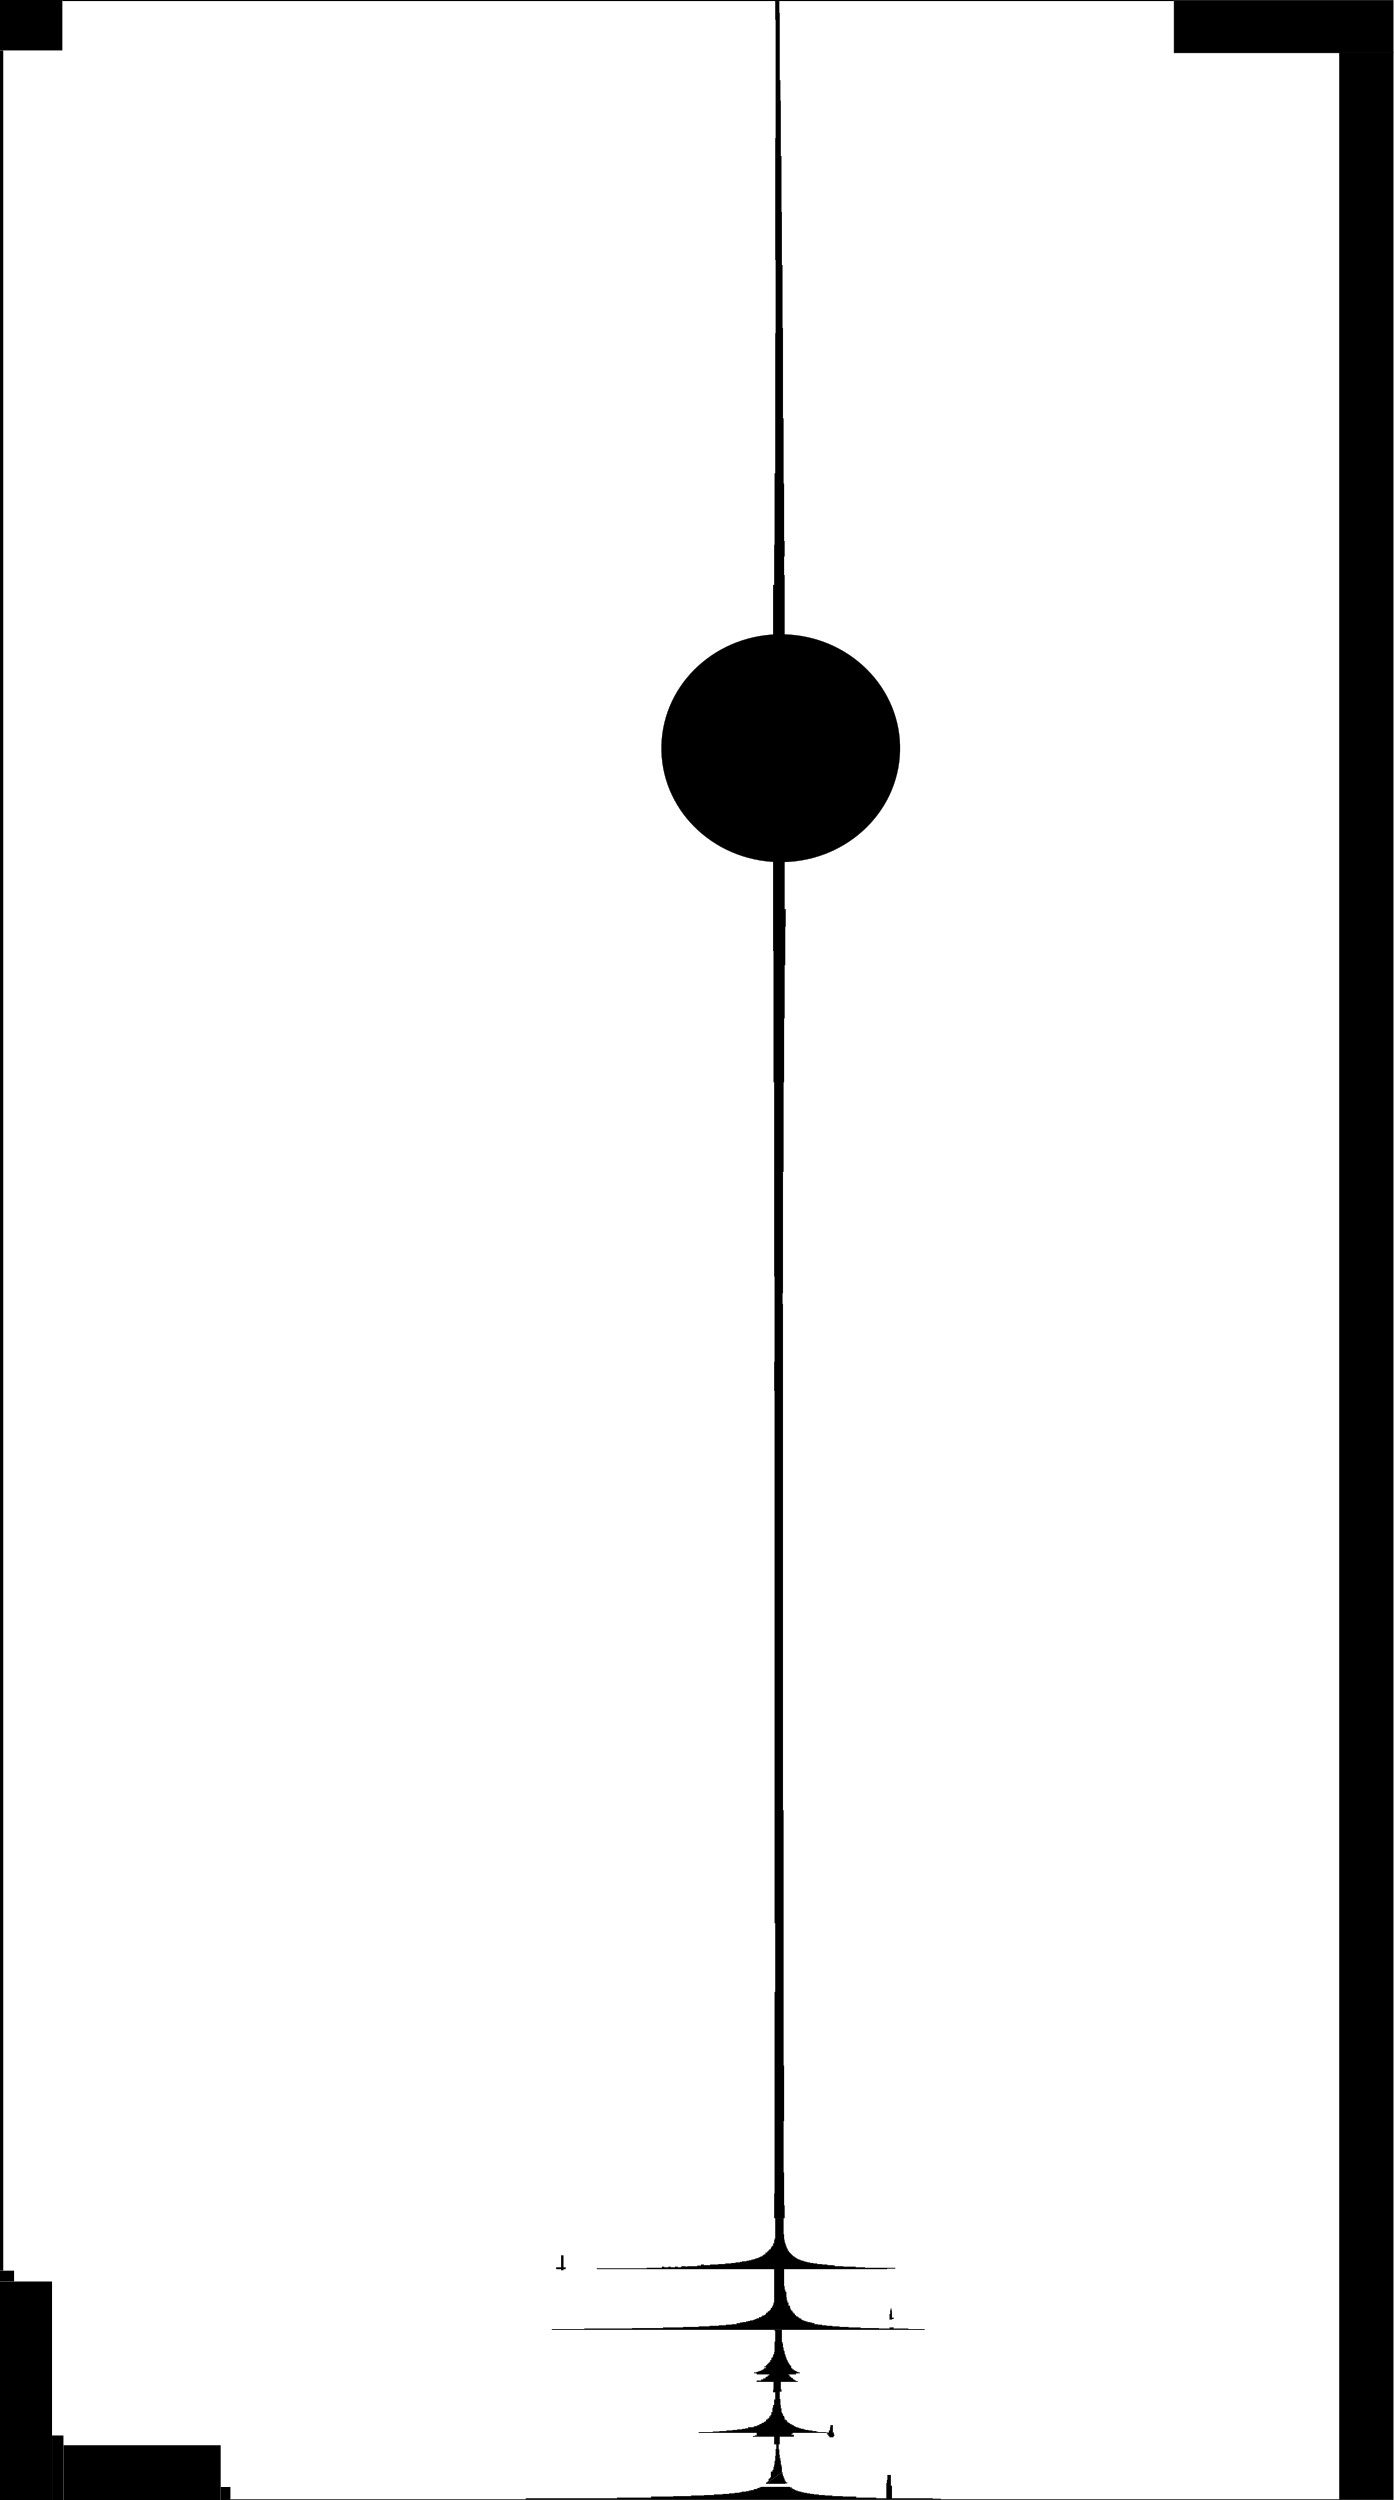
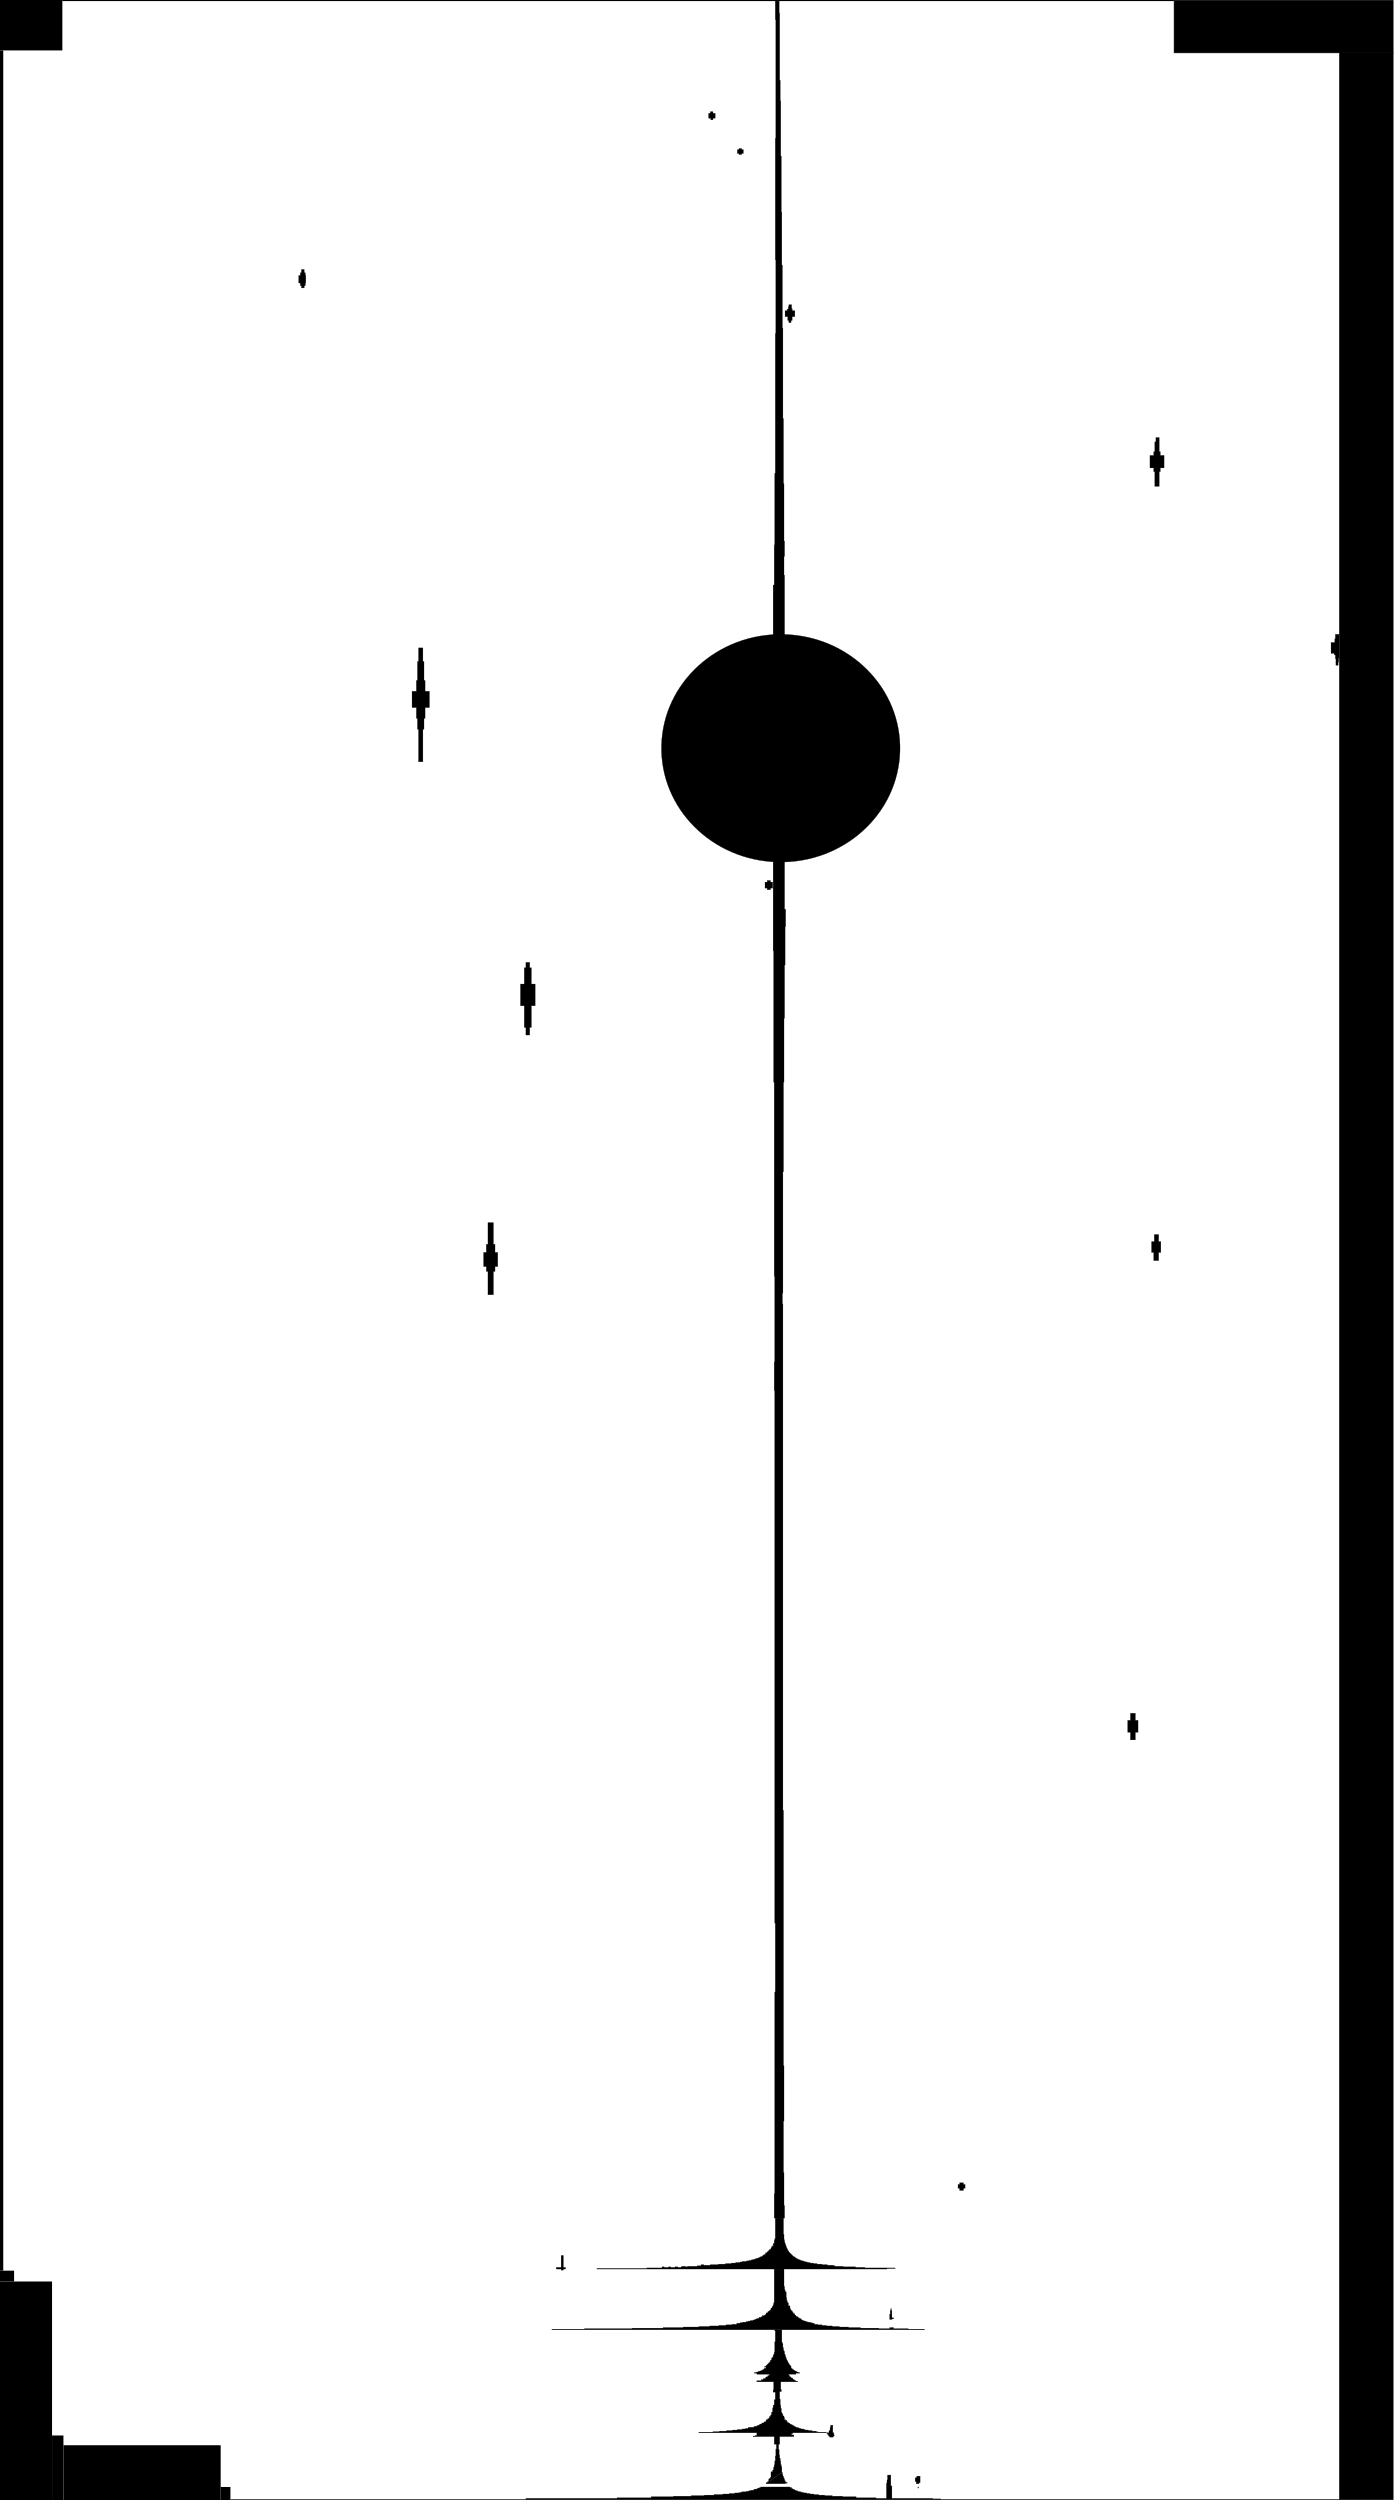
- <svg xmlns="http://www.w3.org/2000/svg" version="1.1" id="svg1" width="2570" height="4611" viewBox="0 0 2570 4611">
+ <svg xmlns="http://www.w3.org/2000/svg" version="1.1" id="svg1" width="2570" height="4611" viewBox="0 0 2570 4611" xml:space="preserve">
  <defs id="defs1" />
  <g id="layer1">
    <rect style="fill:#000000;fill-opacity:1;stroke:#000000;stroke-width:3.78" id="rect1" width="92.22" height="399.221" x="1.89" y="4209.89" ry="0" />
    <rect style="fill:#000000;fill-opacity:1;stroke:#000000;stroke-width:3.78" id="rect2" width="17.22" height="115.221" x="97.89" y="4493.89" />
    <rect style="fill:#000000;fill-opacity:1;stroke:#000000;stroke-width:3.78" id="rect3" width="286.22" height="97.22" x="118.89" y="4511.89" />
    <rect style="fill:#000000;fill-opacity:1;stroke:#000000;stroke-width:3.78" id="rect4" width="14.22" height="20.221" x="408.89" y="4588.89" />
    <rect style="fill:#000000;fill-opacity:1;stroke:#000000;stroke-width:3.78" id="rect5" width="22.22" height="16.221" x="1.89" y="4189.89" />
    <rect style="fill:#000000;fill-opacity:1;stroke:#000000;stroke-width:3.78" id="rect6" width="2.211" height="4091.22" x="1.899" y="94.89" />
    <rect style="fill:#000000;fill-opacity:1;stroke:#000000;stroke-width:3.78;stroke-dasharray:none" id="rect7" width="111.22" height="89.22" x="1.89" y="1.89" />
    <rect style="fill:#000000;fill-opacity:1;stroke:#000000;stroke-width:1;stroke-dasharray:none" id="rect8" width="2048.999" height="1" x="115.5" y="0.5" />
    <rect style="fill:#000000;fill-opacity:1;stroke:#000000;stroke-width:1;stroke-dasharray:none" id="rect9" width="404" height="97" x="2165.5" y="0.5" />
    <rect style="fill:#000000;fill-opacity:1;stroke:#000000;stroke-width:1;stroke-dasharray:none" id="rect10" width="99" height="4513.5" x="2470.5" y="97" />
    <rect style="fill:#000000;fill-opacity:1;stroke:#000000;stroke-width:0.5;stroke-dasharray:none" id="rect11" width="2044.5" height="0.5" x="425.25" y="4610.25" />
    <path style="fill:#000000;fill-opacity:1;stroke:#000000;stroke-width:0.5;stroke-dasharray:none" d="m 970,4610 v -2 h 168 v -1 h 63 v -2 h 41 v -1 h 33 v -1 h 24 v -1 h 18 v -1 h 16 v -1 h 12 v -1 h 10 v -1 h 9 v -1 h 4 v -1 h 8 v -1 h 5 v -1 h 4 v -1 h 5 v -1 h 1 v -1 h 5 v -1 h 2 v -1 h 3 v -1 h 2 v -1 h 54 v 1 h 3 v 2 h 2 v 1 h 2 v 1 h 2 v 1 h 2 v 1 h 3 v 1 h 3 v 1 h 4 v 1 h 4 v 1 h 6 v 1 h 6 v 1 h 7 v 1 h 9 v 1 h 11 v 1 h 14 v 1 h 19 v 1 h 25 v 2 h 37 v 1 h 19 v -28 h 1 v -6 h 1 v -9 h 6 v 20 h 2 v 23 h 75 v 1 h 15 v 1 0 z" id="path14" />
    <path style="fill:#000000;fill-opacity:1;stroke:#000000;stroke-width:0.5;stroke-dasharray:none" d="m 1413,4581 v -2 h 2 v -1 h 1 v -1 h 1 v -1 h 1 v -4 h 2 v -1 h 1 v -2 h 1 v -10 h 3 v -3 h 1 v -1 h 1 v -5 h 1 v -4 h 1 v -7 h 1 v -9 h 1 v -13 h 1 v -9 h 4 v 10 h 1 v 10 h 1 v 6 h 1 v 5 h 1 v 7 h 1 v 4 0 h 1 v 10" id="path15" />
    <path style="fill:#000000;fill-opacity:1;stroke:#000000;stroke-width:0.5;stroke-dasharray:none" d="m 1442,4560 h 1 v 4 h 1 v 3 h 1 v 3 h 1 v 2 h 1 v 3 h 1 v 2 h 1 v 1 h 1 v 1 h 2 v 1 h -4 v 1 h -35 v 0 z" id="path16" />
    <path style="fill:#000000;fill-opacity:1;stroke:#000000;stroke-width:0.5;stroke-dasharray:none" d="m 1428,4508 v -14 h -39 v -1 h 4 v -1 h 3 v -5 h -107 v -1 h 26 v -1 h 12 v -1 h 13 v -1 h 11 v -1 h 9 v -1 h 9 v -1 h 6 v -1 h 5 v -2 h 10 v -1 h 2 v -1 h 4 v -1 h 2 v -1 h 3 v -2 h 4 v -2 h 4 v -2 h 3 v -1 h 1 v -3 h 3 v -2 h 2 v -1 h 1 v -3 h 2 v -2 h 1 v -1 h 1 v -5 h 2 v -8 0 h 1 v -5 h 2 v -10 h 2 v -14 h -4 v -4 h 0.579 0.421 v -15 h -31 v -2 h 8 v -2 h 4 v -2 h 4 v -2 h 1 v -1 h 3 v -2 h 2 v -1 h 1 v -2 h -23 v -2 h -5 v -1 h 4 v -1 h 3 v -1 h 3 v -1 h 3 v -1 h 2 v -1 h 2 v -1 h 1 v -1 h 1 v -1 h 3 v -2 h -3 v -1 h 2 v -1 h 1 v -1 h 1 v -1 h 1 v -1 h 1 v -1 h 1 v -1 h 1 v -1 h 1 v -1 h 1 v -1 h 1 v -3 h 2 v -4 h 2 v -2 h 1 v -3 h 1 v -2 h 1 v -4 h 1 v -19 h 1 v -20 h -1 v -2 h 13 v 23 h 1 v 3 h 1 v 7 h 1 v 5 h 1 v 2 h 1 v 5 h 1 v 3 h 1 v 3 h 1 v 3 h 1 v 2 0 h 1 v 2 h 1 v 2 h 1 v 2 h 1 v 1 h 1 v 2 h 1 v 1 h 1 v 1 h 1 v 4 h 2 v 2 h 2 v 1 h 1 v 1 h 2 v 1 h 2 v 1 h 2 v 1 h 2 v 1 h 3 v 1 h -7 v 2 h -14 v 1 h 1 v 1 h 1 v 2 h 1 v 1 h 2 v 2 h 3 v 2 h 1 v 1 h 2 v 1 h 1 v 1 h 2 v 1 h 3 v 1 h -31 v 14 h 1 v 4 h -3 v 14 h 1 v 11 h 1 v 6 h 1 v 7 h 1 v 2 h 1 v 2 h 1 v 3 h 2 v 3 h 1 v 4 h 2 v 1 h 2 v 2 h 1 v 2 h 2 v 1 h 2 v 1 h 1 v 1 h 2 v 1 h 2 v 1 h 2 v 1 h 1 v 1 h 2 v 1 h 2 v 1 h 3 v 1 h 3 v 1 h 3 v 1 h 5 v 1 h 3 v 1 h 6 v 1 h 7 v 1 h 7 v 1 h 3 v 1 h 16 v 1 h -62 v 1 h -1 v 1 h -2 v 1 h 1 v 1 h 4 v 3 h -26 v 14 z" id="path17" />
    <path style="fill:#000000;fill-opacity:1;stroke:#000000;stroke-width:0.5;stroke-dasharray:none" d="m 1535,4473 h -3 v 4 h -1 v 6 h -2 v 4 h -4 v 1 h 1 v 2 h 2 v 3 h 2 v 2 h 7 v -2 h 1 v -1 h 1 v -1 h -1 v -4 h -2 v -14 z" id="path18" />
    <path style="fill:#000000;fill-opacity:1;stroke:#000000;stroke-width:0.5;stroke-dasharray:none" d="m 1018,4297 v -1 h 60 v -1 h 88 v -1 h 57 v -1 h 37 v -1 h 29 v -1 h 20 v -1 h 17 v -1 h 13 v -1 h 11 v -1 h 9 v -2 h 6 v -1 h 5 v -1 h 6 v -1 h 4 v -1 h 4 v -1 h 5 v -1 h 3 v -1 h 2 v -1 h 3 v -1 h 3 v -2 h 4 v -1 h 2 v -2 h 4 v -1 h 1 v -1 h 2 v -3 h 3 v -2 0 h 1 v -1 h 2 v -1 0 h 1 v -1 h 1 v -1 h 1 v -3 h 2 v -2 h 1 v -2 h 1 v -2 0 h 1 v -4 h 1 v -62 h 18 v 32 h 1 v 6 h 1 v 4 h 2 v 11 h 1 v 5 h 1 v 4 h 2 v 6 h 3 v 5 h 1 v 2 h 1 v 2 h 2 v 2 h 1 v 1 h 1 v 2 h 2 v 1 h 1 v 2 h 2 v 2 h 1 v 1 h 3 v 2 h 2 v 1 h 2 v 1 h 2 v 2 h 2 v 1 h 3 v 1 h 3 v 1 h 3 v 1 h 5 v 1 h 4 v 1 h 4 v 2 h 6 v 1 h 8 v 1 h 8 v 1 h 11 v 1 h 13 v 1 h 17 v 1 h 22 v 1 h 34 v 1 h 20 v -2 h 7 v 2 h 27 v 1 h 30 v 1 z" id="path19" />
    <path style="fill:#000000;fill-opacity:1;stroke:#000000;stroke-width:0.5;stroke-dasharray:none" d="m 1641,4278 v -10 h 1 v -7 h 1 v -3 h 1 v 4 h 1 v 13 h 3 v 2 h -3 v 1 z" id="path20" />
    <path style="fill:#000000;fill-opacity:1;stroke:#000000;stroke-width:0.5;stroke-dasharray:none" d="m 1035,4187 v -2 h -9 v -3 h 9 v -22 h 4 v 22 h 4 v 3 h -4 v 2 z" id="path21" />
    <path style="fill:#000000;fill-opacity:1;stroke:#000000;stroke-width:0.5;stroke-dasharray:none" d="m 1101,4185 v -1 h 92 v -1 h 28 v -2 h 4 v 1 h 7 1 v -1 h 4 v 1 h 8 v -1 h 5 v 1 h 6 v -1 h 2 v -1 h 6 v 1 h 4 v -1 h 9 v 1 h 1 v -1 h 8 v -1 h 7 v -2 h 5 v 1 h 12 v -1 h 15 v -1 h 13 v -1 h 11 v -1 h 8 v -1 h 8 v -1 h 4 v -1 h 8 v -1 h 5 v -1 h 4 v -1 h 4 v -1 h 3 v -1 h 3 v -1 h 3 v -1 h 2 v -1 h 2 v -1 h 3 v -1 h 1 v -1 h 1 v -1 h 2 v -1 h 2 v -3 h 3 v -2 h 2 v -2 h 2 v -2 h 2 v -1 h 1 v -2 h 1 v -2 h 1 v -1 h 1 v -1 h 2 v -1 h -1 v -3 h 2 v -6 h 1 v -3 h 1 v -38 h 15 v 30 h 1 v 10 h 1 v 5 h 1 v 3 h 1 v 3 h 1 v 3 h 1 v 2 h 1 v 2 h 1 v 2 h 1 v 1 h 1 v 2 h 1 v 1 h 1 v 1 h 1 v 1 h 1 v 1 h 1 v 1 h 1 v 1 h 1 v 1 h 1 v 1 h 2 v 1 h 1 v 1 h 2 v 1 h 1 v 1 h 2 v 1 h 2 v 1 h 3 v 1 h 2 v 1 h 4 v 1 h 3 v 1 h 4 v 1 h 5 v 1 h 6 v 1 h 7 v 1 h 9 v 1 h 10 v 1 h 11 v 1 h 3 v 1 h 15 v 1 h 23 v 1 h 17 v 1 h 56 v 1 h -15 v 1 z" id="path22" />
    <path style="fill:#000000;fill-opacity:1;stroke:#000000;stroke-width:0.5;stroke-dasharray:none" d="m 1428,4091 v -45 h 1 v -372 h 1 v -127 h -1 v -982 h -1 v -53 h 1 v -158 h -1 v -358 h -1 v -242 h -1 v -675 h 2 v -74 h 1 V 873 h 1 V 615 h 1 V 479 h -1 V 255 h 1 V 36 h -1 V 2 h 7 v 22 h 1 v 124 h 1 v 38 h 1 v 102 h 1 v 103 h 1 v 98 h 1 v 116 h 1 v 167 h 1 v 120 h 1 v 106 h 1 v 28 h -1 v 35 h 1 v 616 h 2 v 32 h -1 v 71 h -1 v 98 h -1 v 118 h -1 v 165 h -1 v 224 h -1 v 20 h 1 v 934 h 1 v 471 h 1 v 102 h -1 v 95 h 1 v 61 h 1 v 23 z" id="path23" />
    <path style="fill:#000000;fill-opacity:1;stroke:#000000;stroke-width:0.5;stroke-dasharray:none" id="path24" d="m 1445.763,1170.072 a 220,210 0 0 1 214.165,215.311 220,210 0 0 1 -225.444,204.551 220,210 0 0 1 -214.417,-215.082 220,210 0 0 1 225.204,-204.791" />
+     <path style="fill:#000000;stroke:#000000;stroke-width:0.5" d="m 1691,4567 v 3 h -3 v 7 h 2 v 4 h 5 v -2 h 2 v -12 z" id="path2" />
+     <path style="fill:#000000;stroke:#000000;stroke-width:0.5" d="m 1693,4587 v 2 h 1 v -2 z" id="path3" />
+     <path style="fill:#000000;stroke:#000000;stroke-width:0.5" d="m 1770,4026 v 3 h -3 v 7 h 3 v 4 h 7 v -4 h 3 v -7 h -3 v -3 z" id="path4" />
+     <path style="fill:#000000;stroke:#000000;stroke-width:0.5" d="m 2085,3160 v 13 h -5 v 22 h 5 v 14 h 9 v -14 h 5 v -22 h -5 v -13 z" id="path5" />
+     <path style="fill:#000000;stroke:#000000;stroke-width:0.5" d="m 2129,2277 v 13 h -5 v 20 h 4 v 15 h 9 v -15 h 4 v -20 h -4 v -13 z" id="path6" />
+     <path style="fill:#000000;stroke:#000000;stroke-width:0.5" d="m 900,2255 v 40 h -3 v 15 h -5 v 26 h 5 v 9 h 3 v 43 h 10 v -43 h 3 v -9 h 5 v -26 h -5 v -15 h -3 v -40 z" id="path7" />
+     <path style="fill:#000000;stroke:#000000;stroke-width:0.5" d="m 970,1775 v 10 h -3 v 30 h -7 v 40 h 7 v 40 h 3 v 14 h 7 v -14 h 3 v -40 h 7 v -40 h -7 v -30 h -3 v -10 z" id="path8" />
+     <path style="fill:#000000;stroke:#000000;stroke-width:0.5" d="m 772,1195 v 25 h -2 v 35 h -2 v 20 h -8 v 30 h 8 v 20 h 2 v 20 h 2 v 60 h 8 v -60 h 2 v -20 h 2 v -20 h 8 v -30 h -8 v -20 h -2 v -35 h -2 v -25 z" id="path9" />
+     <path style="fill:#000000;stroke:#000000;stroke-width:0.5" d="m 1415,1624 v 3 h -4 v 11 h 4 v 3 h 6 v -3 h 4 v -11 h -4 v -3 z" id="path10" />
+     <path style="fill:#000000;stroke:#000000;stroke-width:0.5" d="m 556,497 v 6 h -2 v 5 h -3 v 14 h 3 v 5 h 2 v 4 h 5 v -4 h 2 v -5 h 1 v -14 h -1 v -5 h -2 v -6 z" id="path11" />
+     <path style="fill:#000000;stroke:#000000;stroke-width:0.5" d="m 1310,206 v 3 h -3 v 9 h 4 v 3 h 4 v -3 h 4 v -9 h -4 v -3 z" id="path12" />
+     <path style="fill:#000000;stroke:#000000;stroke-width:0.5" d="m 1363,274 v 2 h -3 v 7 h 3 v 2 h 5 v -2 h 3 v -7 h -3 v -2 z" id="path13" />
+     <path style="fill:#000000;stroke:#000000;stroke-width:0.5" d="m 1455,562 v 4 h -1 v 4 h -2 v 3 h -4 v 11 h 5 v 7 h 2 v 4 h 4 v -4 h 2 v -7 h 5 v -11 h -5 v -4 h -1 v -7 z" id="path25" />
+     <path style="fill:#000000;stroke:#000000;stroke-width:0.5" d="m 2463,1170 v 8 h -1 v 7 h -7 v 20 h 6 v 3 h 2 v 7 h 1 v 12 h 4 v -6 h 1 v -7 h 1 v -44 z" id="path26" />
+     <path style="fill:#000000;stroke:#000000;stroke-width:0.5" d="m 2132,807 v 8 h -2 v 18 h -2 v 7 h -7 v 23 h 7 v 7 h 2 v 27 h 8 v -27 h 2 v -7 h 7 v -23 h -7 v -7 h -2 v -26 z" id="path27" />
  </g>
</svg>
